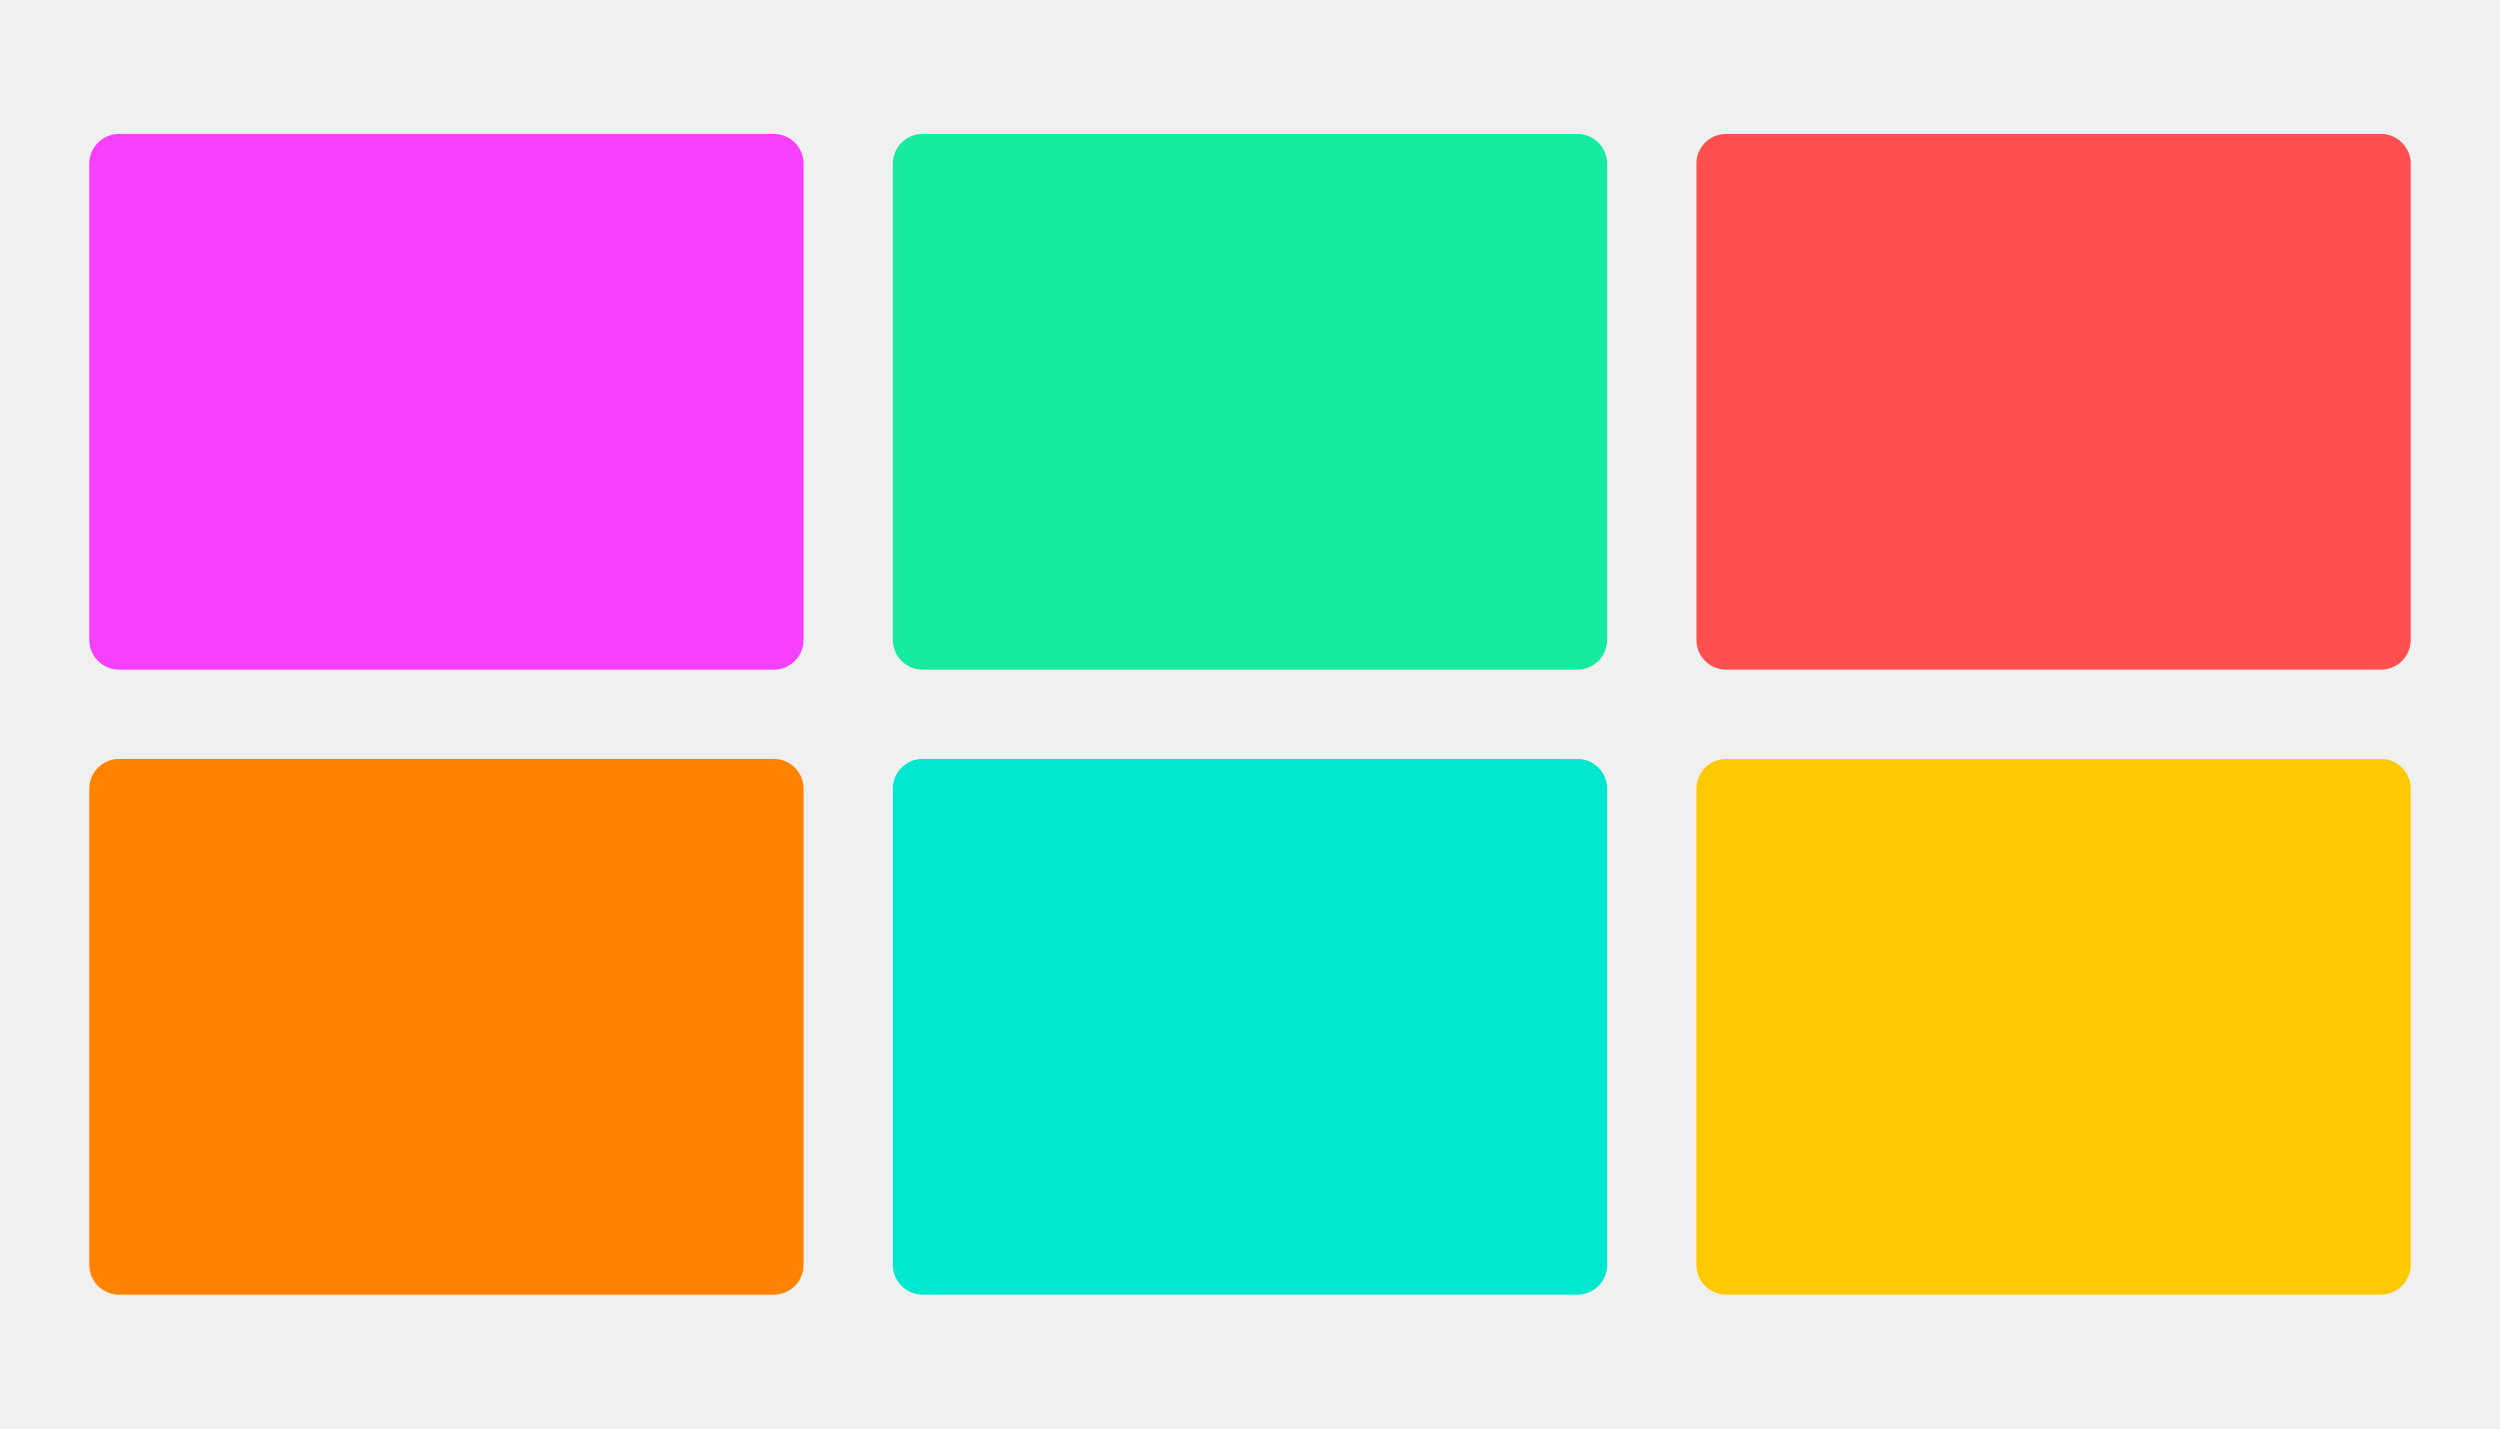
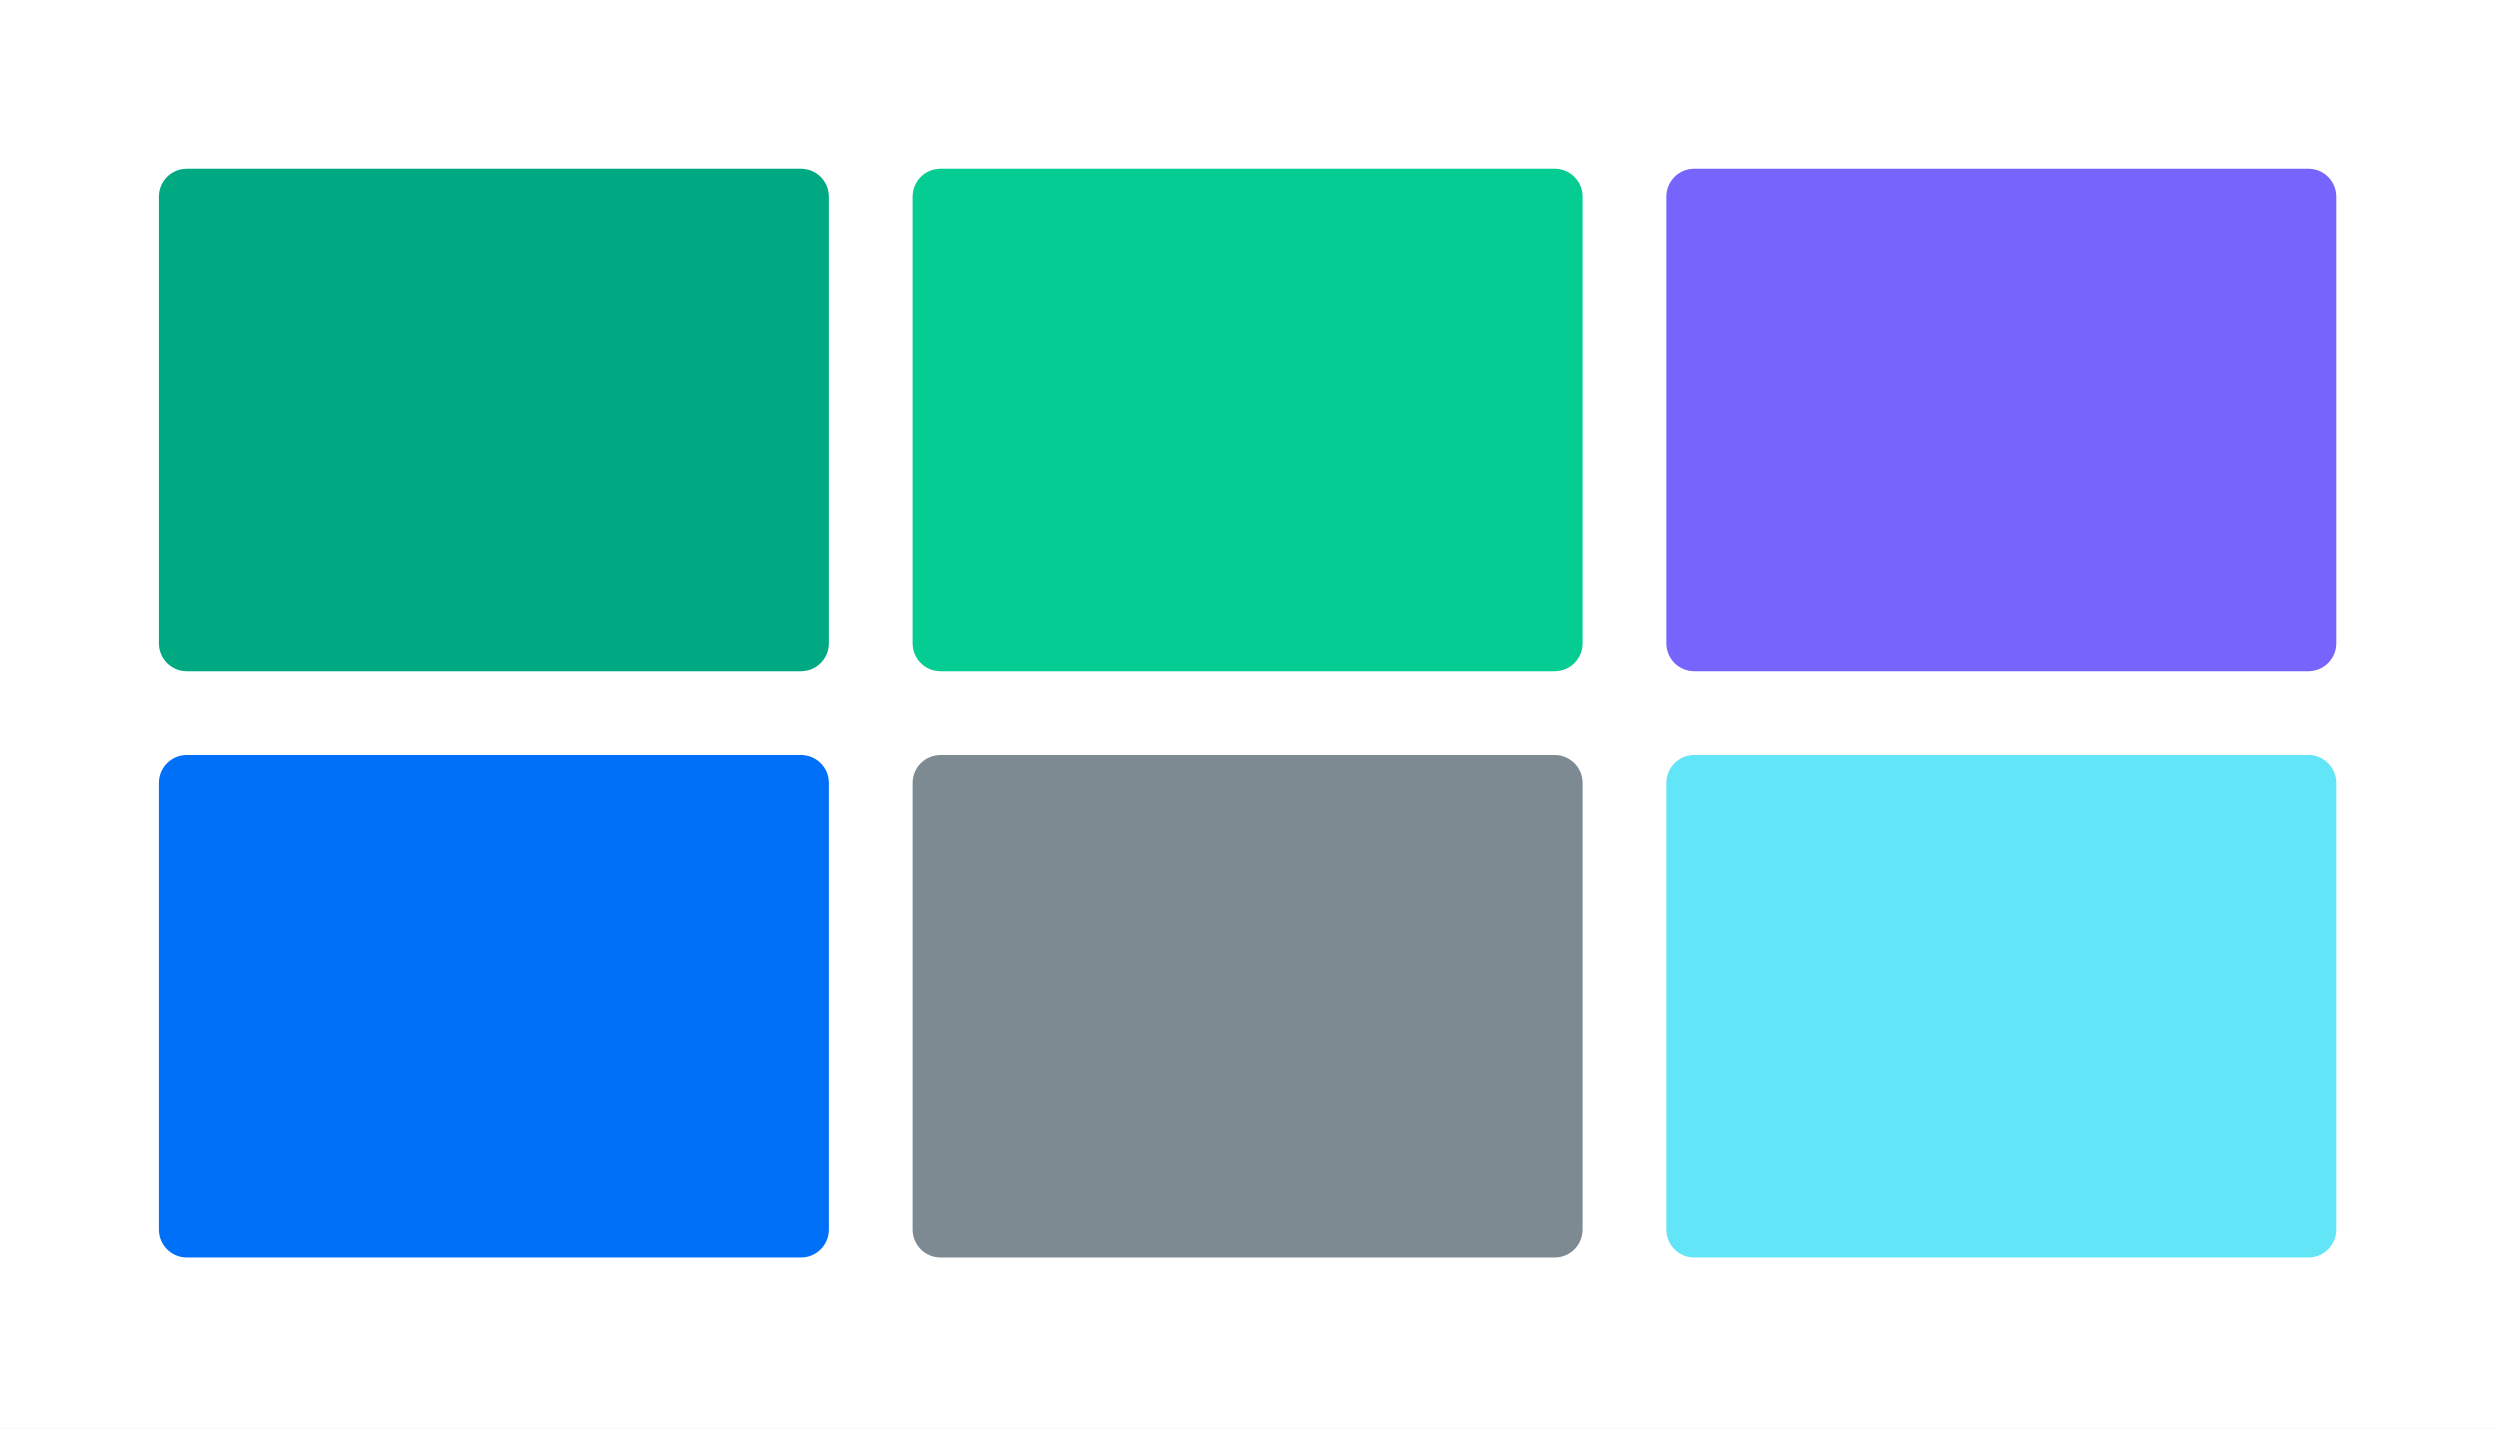
<svg xmlns="http://www.w3.org/2000/svg" width="336" height="192" viewBox="0 0 336 192" fill="none">
-   <rect x="12" y="18" width="96" height="72" rx="4" fill="#F740FF" />
-   <rect x="12" y="102" width="96" height="72" rx="4" fill="#FF8300" />
-   <rect x="120" y="18" width="96" height="72" rx="4" fill="#17EBA0" />
-   <rect x="120" y="102" width="96" height="72" rx="4" fill="#00E8CF" />
-   <rect x="228" y="18" width="96" height="72" rx="4" fill="#FF4F4F" />
-   <rect x="228" y="102" width="96" height="72" rx="4" fill="#FEC901" />
+   <rect width="336" height="192" fill="white" />
+   <path d="M107.649 22.679H25.109C23.037 22.679 21.357 24.358 21.357 26.431V86.462C21.357 88.534 23.037 90.214 25.109 90.214H107.649C109.721 90.214 111.401 88.534 111.401 86.462V26.431C111.401 24.358 109.721 22.679 107.649 22.679Z" fill="#01A982" />
+   <path d="M107.649 101.471H25.109C23.037 101.471 21.357 103.151 21.357 105.223V165.254C21.357 167.326 23.037 169.006 25.109 169.006H107.649C109.721 169.006 111.401 167.326 111.401 165.254V105.223C111.401 103.151 109.721 101.471 107.649 101.471Z" fill="#0070F8" />
+   <path d="M208.949 22.679H126.408C124.336 22.679 122.656 24.358 122.656 26.431V86.462C122.656 88.534 124.336 90.214 126.408 90.214H208.949C211.021 90.214 212.701 88.534 212.701 86.462V26.431C212.701 24.358 211.021 22.679 208.949 22.679Z" fill="#05CC93" />
+   <path d="M208.949 101.471H126.408C124.336 101.471 122.656 103.151 122.656 105.223V165.254C122.656 167.326 124.336 169.006 126.408 169.006H208.949C211.021 169.006 212.701 167.326 212.701 165.254V105.223C212.701 103.151 211.021 101.471 208.949 101.471Z" fill="#7D8A92" />
+   <path d="M310.248 22.679H227.708C225.636 22.679 223.956 24.358 223.956 26.431V86.462C223.956 88.534 225.636 90.214 227.708 90.214H310.248C312.32 90.214 314 88.534 314 86.462V26.431C314 24.358 312.32 22.679 310.248 22.679Z" fill="#7764FC" />
+   <path d="M310.248 101.471H227.708C225.636 101.471 223.956 103.151 223.956 105.223V165.254C223.956 167.326 225.636 169.006 227.708 169.006H310.248C312.32 169.006 314 167.326 314 165.254V105.223C314 103.151 312.32 101.471 310.248 101.471Z" fill="#62E5F6" />
</svg>
